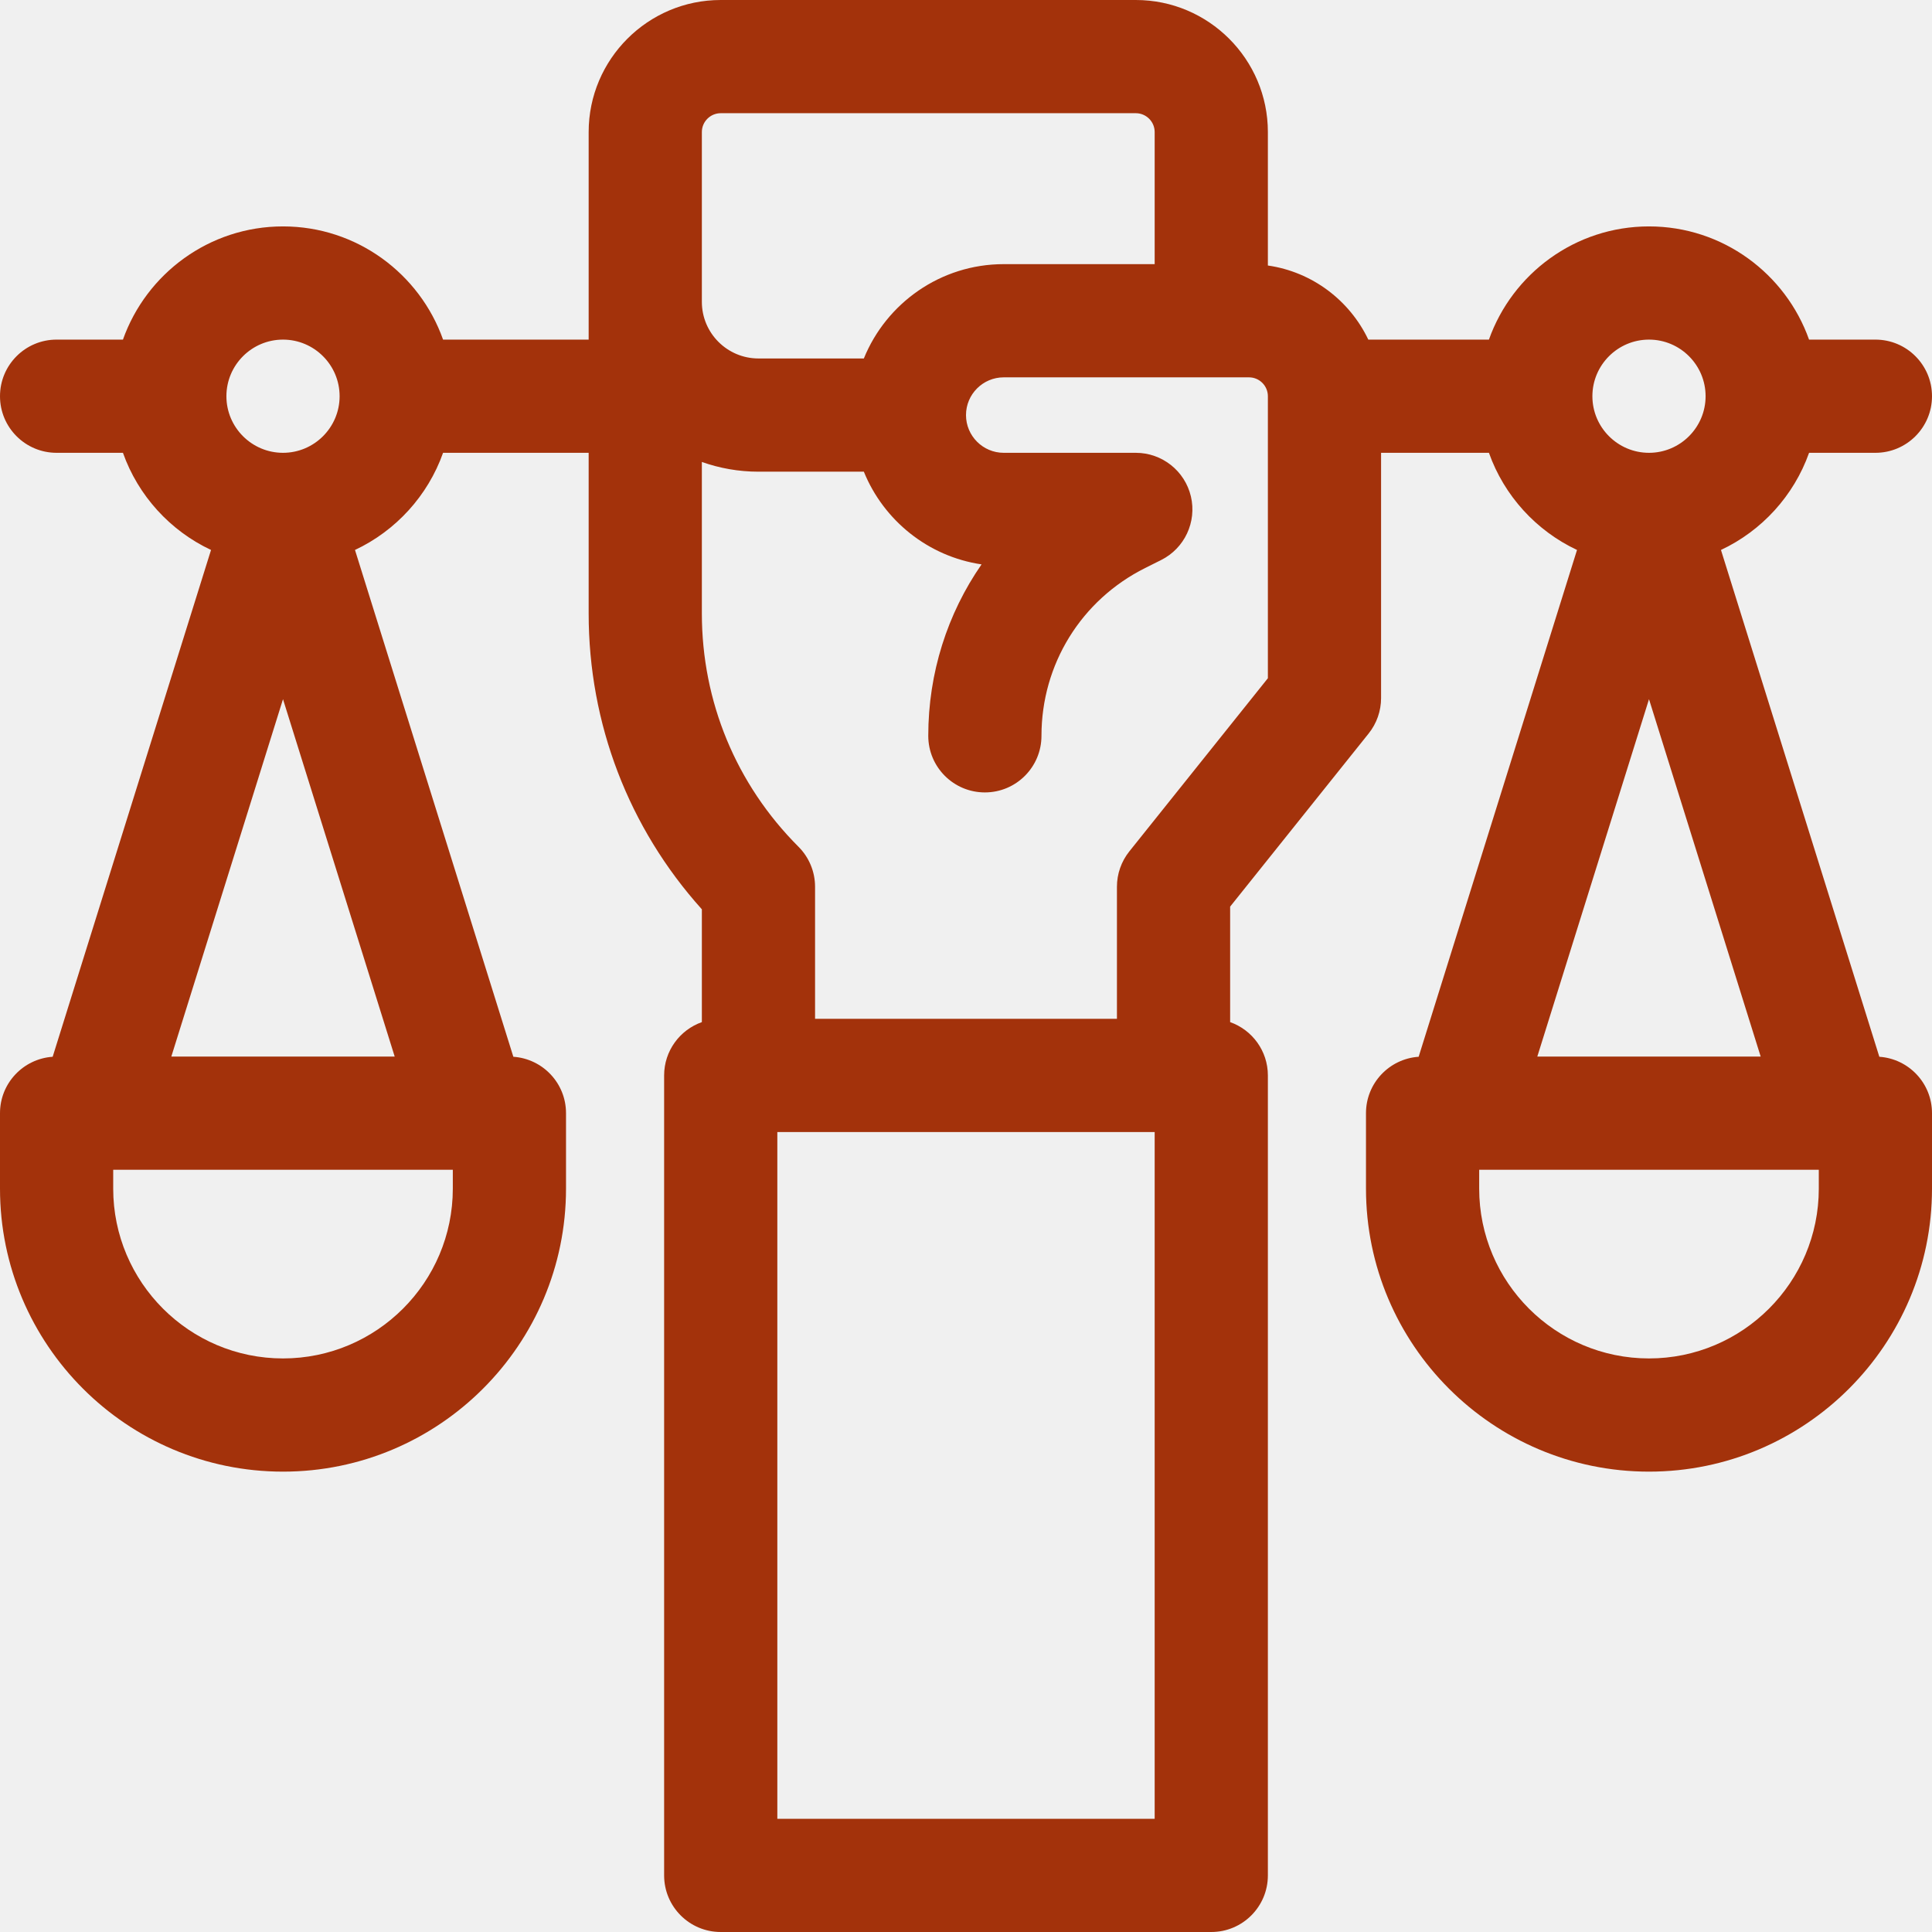
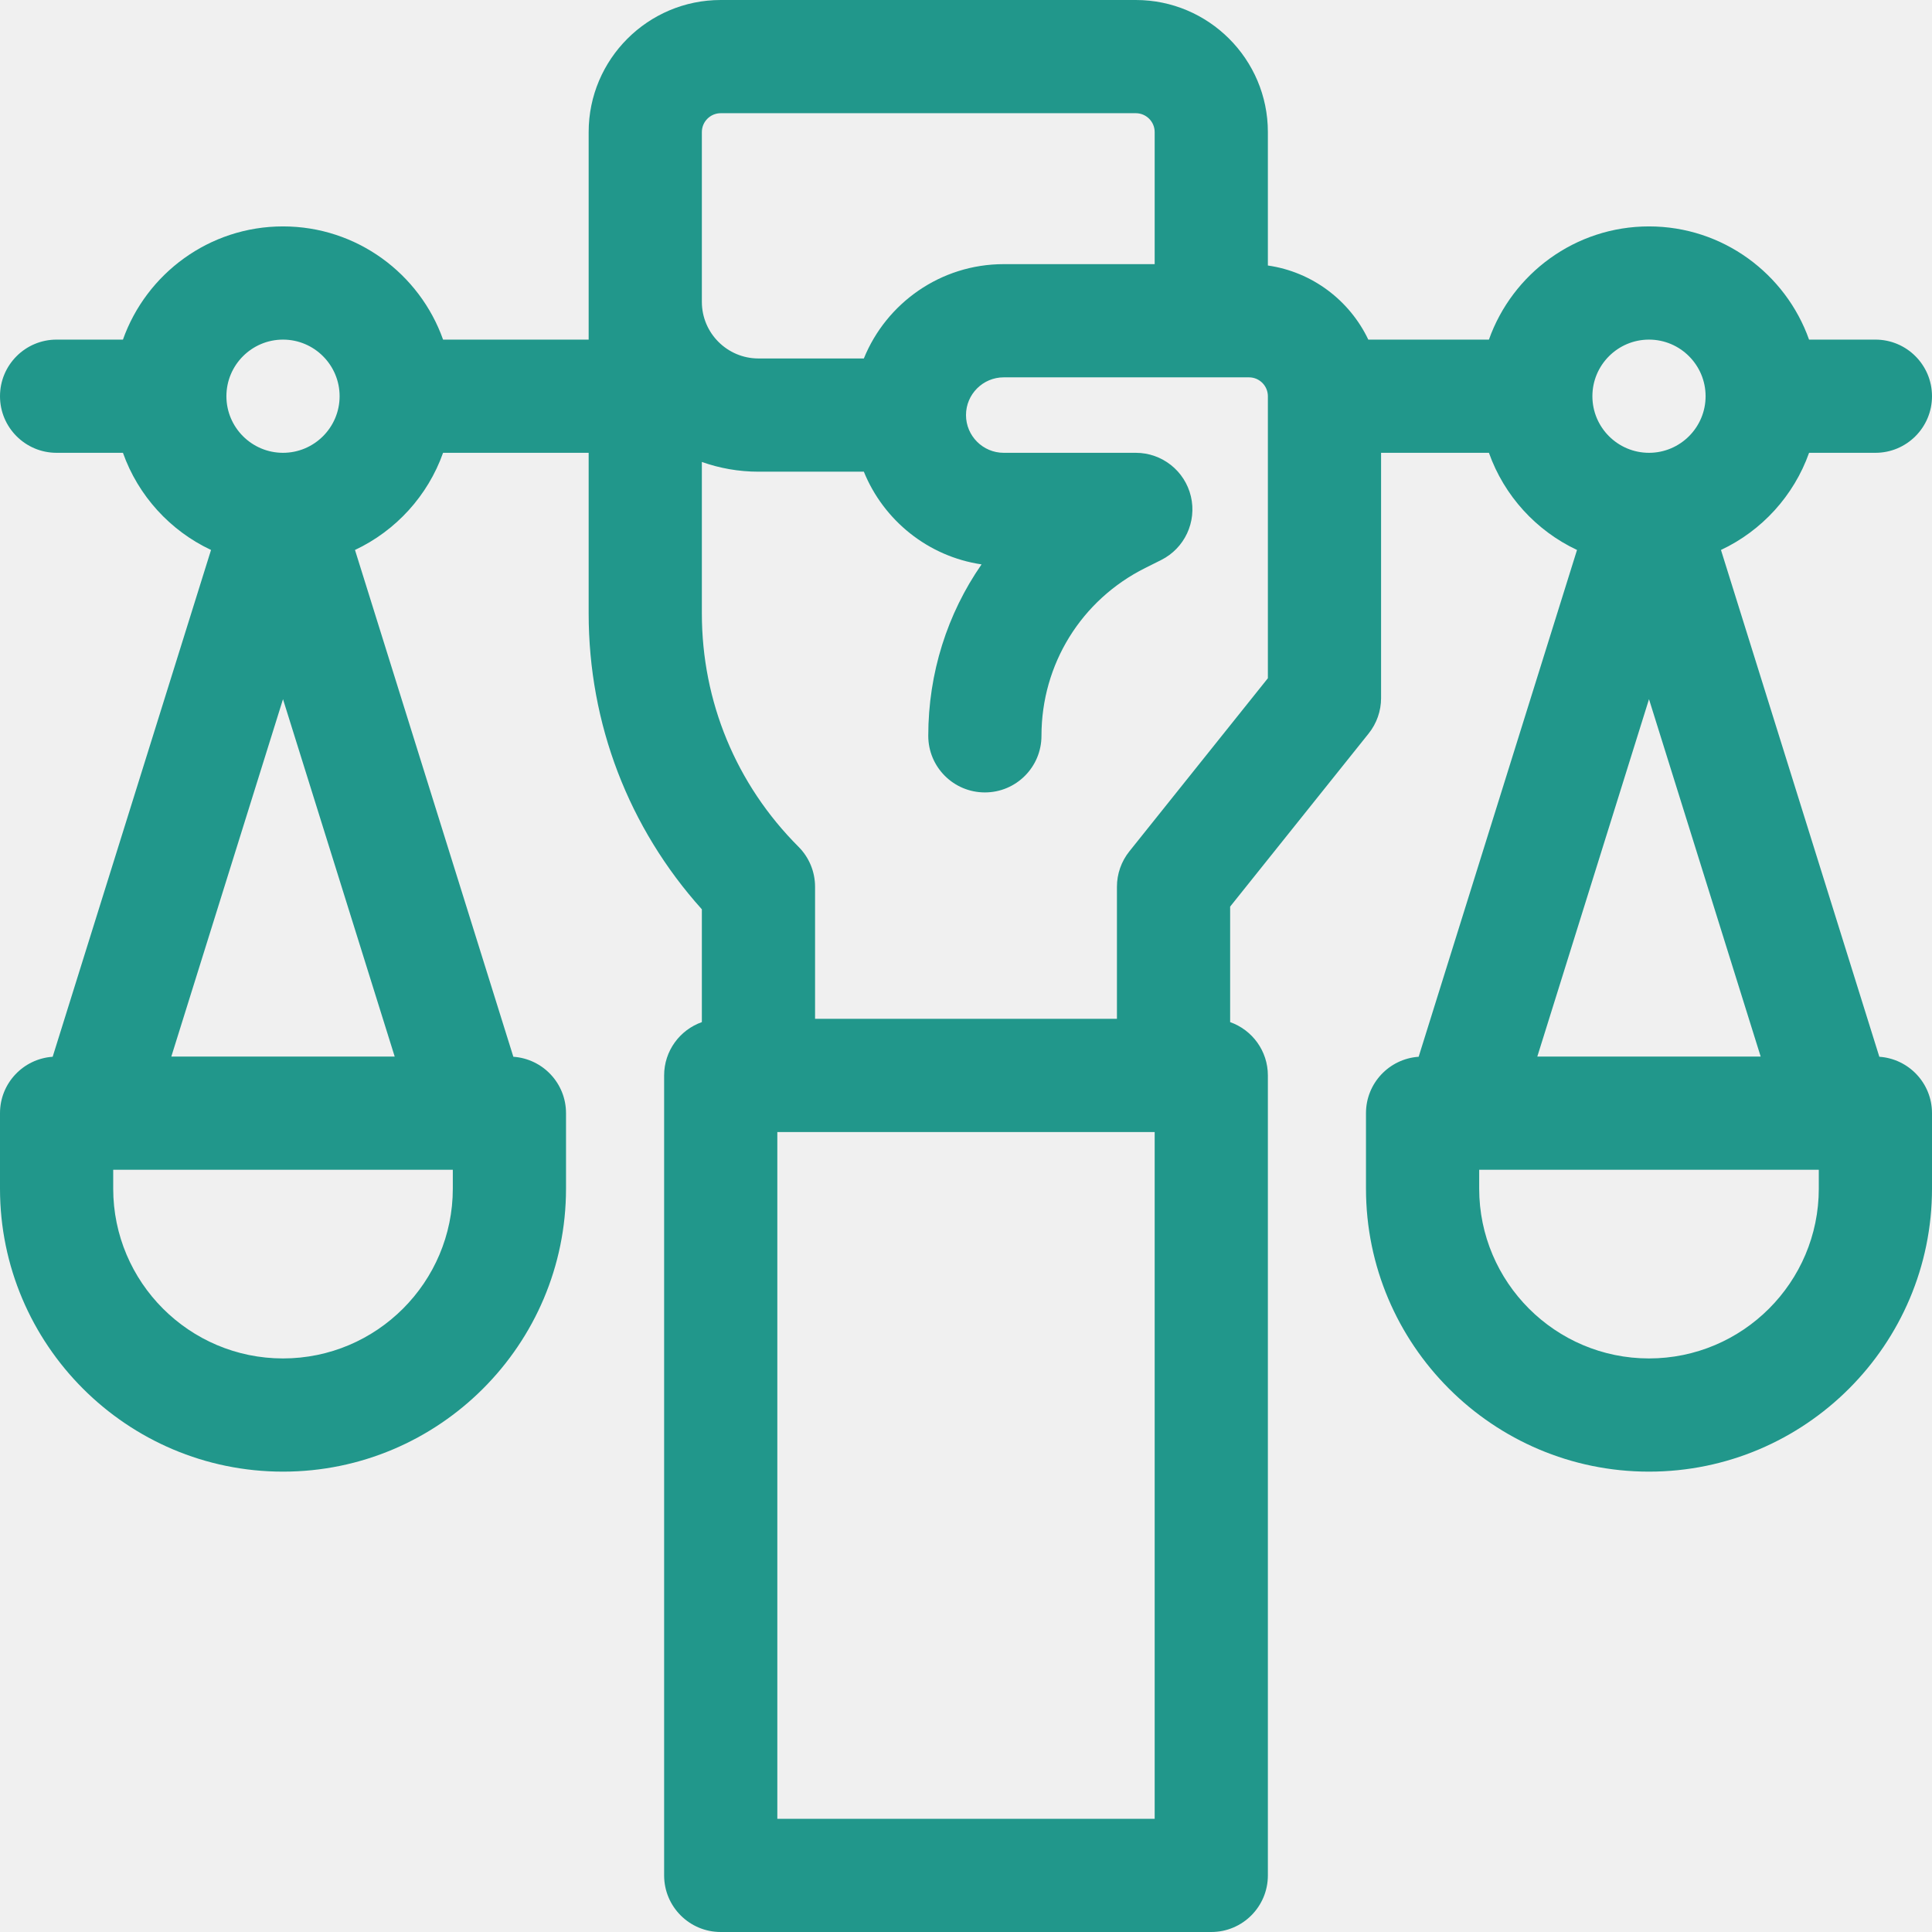
<svg xmlns="http://www.w3.org/2000/svg" width="96" height="96" viewBox="0 0 96 96" fill="none">
  <g clip-path="url(#clip0_503_169)">
-     <path d="M93.383 52.51L85.514 27.327C87.545 26.373 89.135 24.632 89.892 22.5H93.188C94.741 22.5 96 21.241 96 19.688C96 18.134 94.741 16.875 93.188 16.875H89.891C88.73 13.602 85.604 11.25 81.938 11.25C78.271 11.25 75.145 13.602 73.984 16.875H67.99C67.064 14.93 65.208 13.51 63 13.193V6.562C63 2.944 60.056 0 56.438 0H35.812C32.194 0 29.25 2.944 29.25 6.562V16.875H22.016C20.855 13.601 17.729 11.25 14.062 11.25C10.396 11.25 7.27 13.601 6.109 16.875H2.812C1.259 16.875 0 18.134 0 19.688C0 21.241 1.259 22.5 2.812 22.5H6.109C6.865 24.632 8.455 26.373 10.486 27.327L2.617 52.51C1.155 52.611 0 53.825 0 55.312V59.062C0 66.817 6.308 73.125 14.062 73.125C21.817 73.125 28.125 66.817 28.125 59.062V55.312C28.125 53.825 26.97 52.611 25.508 52.51L17.639 27.327C19.669 26.373 21.26 24.632 22.016 22.5H29.25V30.483C29.25 35.963 31.239 41.138 34.875 45.183V50.788C33.783 51.175 33 52.214 33 53.438V93.188C33 94.741 34.259 96 35.812 96H60.188C61.741 96 63 94.741 63 93.188V53.438C63 52.214 62.217 51.175 61.125 50.788V45.049L68.009 36.445C68.408 35.946 68.625 35.326 68.625 34.688V22.5H73.984C74.74 24.632 76.331 26.373 78.361 27.327L70.492 52.51C69.03 52.611 67.875 53.825 67.875 55.312V59.062C67.875 66.817 74.183 73.125 81.938 73.125C89.692 73.125 96 66.817 96 59.062V55.312C96 53.825 94.845 52.611 93.383 52.51ZM14.062 16.875C15.613 16.875 16.875 18.137 16.875 19.688C16.875 21.238 15.613 22.5 14.062 22.5C12.512 22.5 11.25 21.238 11.25 19.688C11.25 18.137 12.512 16.875 14.062 16.875ZM22.5 59.062C22.5 63.715 18.715 67.5 14.062 67.5C9.41 67.5 5.625 63.715 5.625 59.062V58.125H22.5V59.062ZM8.513 52.5L14.062 34.742L19.612 52.5H8.513ZM81.938 16.875C83.488 16.875 84.75 18.137 84.75 19.688C84.75 21.238 83.488 22.5 81.938 22.5C80.387 22.5 79.125 21.238 79.125 19.688C79.125 18.137 80.387 16.875 81.938 16.875ZM34.875 6.562C34.875 6.046 35.296 5.625 35.812 5.625H56.438C56.954 5.625 57.375 6.046 57.375 6.562V13.125H49.875C46.734 13.125 44.039 15.067 42.924 17.812H37.688C36.137 17.812 34.875 16.551 34.875 15V6.562ZM57.375 90.375H38.625V56.25H57.375V90.375ZM63 33.701L56.116 42.305C55.717 42.804 55.5 43.424 55.5 44.062V50.625H40.5V44.062C40.5 43.317 40.204 42.601 39.676 42.074C36.58 38.978 34.875 34.861 34.875 30.483V22.954C35.755 23.266 36.702 23.438 37.688 23.438H42.924C43.906 25.856 46.114 27.651 48.773 28.044C47.075 30.492 46.125 33.441 46.125 36.562C46.125 38.116 47.384 39.375 48.938 39.375C50.491 39.375 51.75 38.116 51.75 36.562C51.75 33.008 53.725 29.813 56.903 28.224L57.695 27.828C58.862 27.245 59.474 25.936 59.175 24.666C58.875 23.397 57.742 22.5 56.438 22.5H49.875C48.841 22.5 48 21.659 48 20.625C48 19.591 48.841 18.75 49.875 18.75H62.062C62.579 18.75 63 19.171 63 19.688V33.701ZM81.938 34.742L87.487 52.5H76.388L81.938 34.742ZM90.375 59.062C90.375 63.715 86.59 67.5 81.938 67.5C77.285 67.5 73.5 63.715 73.5 59.062V58.125H90.375V59.062Z" fill="#A3320B" />
+     <path d="M93.383 52.51L85.514 27.327C87.545 26.373 89.135 24.632 89.892 22.5H93.188C94.741 22.5 96 21.241 96 19.688C96 18.134 94.741 16.875 93.188 16.875H89.891C88.73 13.602 85.604 11.25 81.938 11.25C78.271 11.25 75.145 13.602 73.984 16.875H67.99C67.064 14.93 65.208 13.51 63 13.193V6.562C63 2.944 60.056 0 56.438 0H35.812C32.194 0 29.25 2.944 29.25 6.562V16.875H22.016C20.855 13.601 17.729 11.25 14.062 11.25C10.396 11.25 7.27 13.601 6.109 16.875H2.812C1.259 16.875 0 18.134 0 19.688C0 21.241 1.259 22.5 2.812 22.5H6.109C6.865 24.632 8.455 26.373 10.486 27.327L2.617 52.51C1.155 52.611 0 53.825 0 55.312V59.062C0 66.817 6.308 73.125 14.062 73.125C21.817 73.125 28.125 66.817 28.125 59.062V55.312C28.125 53.825 26.97 52.611 25.508 52.51L17.639 27.327C19.669 26.373 21.26 24.632 22.016 22.5H29.25V30.483C29.25 35.963 31.239 41.138 34.875 45.183V50.788C33.783 51.175 33 52.214 33 53.438V93.188C33 94.741 34.259 96 35.812 96H60.188C61.741 96 63 94.741 63 93.188V53.438C63 52.214 62.217 51.175 61.125 50.788V45.049L68.009 36.445C68.408 35.946 68.625 35.326 68.625 34.688V22.5H73.984C74.74 24.632 76.331 26.373 78.361 27.327L70.492 52.51C69.03 52.611 67.875 53.825 67.875 55.312V59.062C67.875 66.817 74.183 73.125 81.938 73.125C89.692 73.125 96 66.817 96 59.062V55.312C96 53.825 94.845 52.611 93.383 52.51ZM14.062 16.875C15.613 16.875 16.875 18.137 16.875 19.688C16.875 21.238 15.613 22.5 14.062 22.5C12.512 22.5 11.25 21.238 11.25 19.688C11.25 18.137 12.512 16.875 14.062 16.875ZM22.5 59.062C22.5 63.715 18.715 67.5 14.062 67.5C9.41 67.5 5.625 63.715 5.625 59.062V58.125H22.5V59.062ZM8.513 52.5L14.062 34.742L19.612 52.5H8.513ZM81.938 16.875C83.488 16.875 84.75 18.137 84.75 19.688C84.75 21.238 83.488 22.5 81.938 22.5C80.387 22.5 79.125 21.238 79.125 19.688C79.125 18.137 80.387 16.875 81.938 16.875ZM34.875 6.562C34.875 6.046 35.296 5.625 35.812 5.625H56.438C56.954 5.625 57.375 6.046 57.375 6.562V13.125H49.875C46.734 13.125 44.039 15.067 42.924 17.812H37.688C36.137 17.812 34.875 16.551 34.875 15V6.562ZM57.375 90.375H38.625V56.25H57.375V90.375ZM63 33.701L56.116 42.305C55.717 42.804 55.5 43.424 55.5 44.062V50.625H40.5V44.062C40.5 43.317 40.204 42.601 39.676 42.074C36.58 38.978 34.875 34.861 34.875 30.483V22.954C35.755 23.266 36.702 23.438 37.688 23.438H42.924C43.906 25.856 46.114 27.651 48.773 28.044C47.075 30.492 46.125 33.441 46.125 36.562C46.125 38.116 47.384 39.375 48.938 39.375C50.491 39.375 51.75 38.116 51.75 36.562C51.75 33.008 53.725 29.813 56.903 28.224L57.695 27.828C58.862 27.245 59.474 25.936 59.175 24.666C58.875 23.397 57.742 22.5 56.438 22.5H49.875C48.841 22.5 48 21.659 48 20.625C48 19.591 48.841 18.75 49.875 18.75H62.062C62.579 18.75 63 19.171 63 19.688V33.701ZM81.938 34.742L87.487 52.5H76.388L81.938 34.742ZM90.375 59.062C90.375 63.715 86.59 67.5 81.938 67.5C77.285 67.5 73.5 63.715 73.5 59.062V58.125H90.375V59.062Z" fill="#21978B" />
  </g>
  <defs>
    <clipPath id="clip0_503_169">
      <rect width="96" height="96" fill="white" />
    </clipPath>
  </defs>
</svg>
